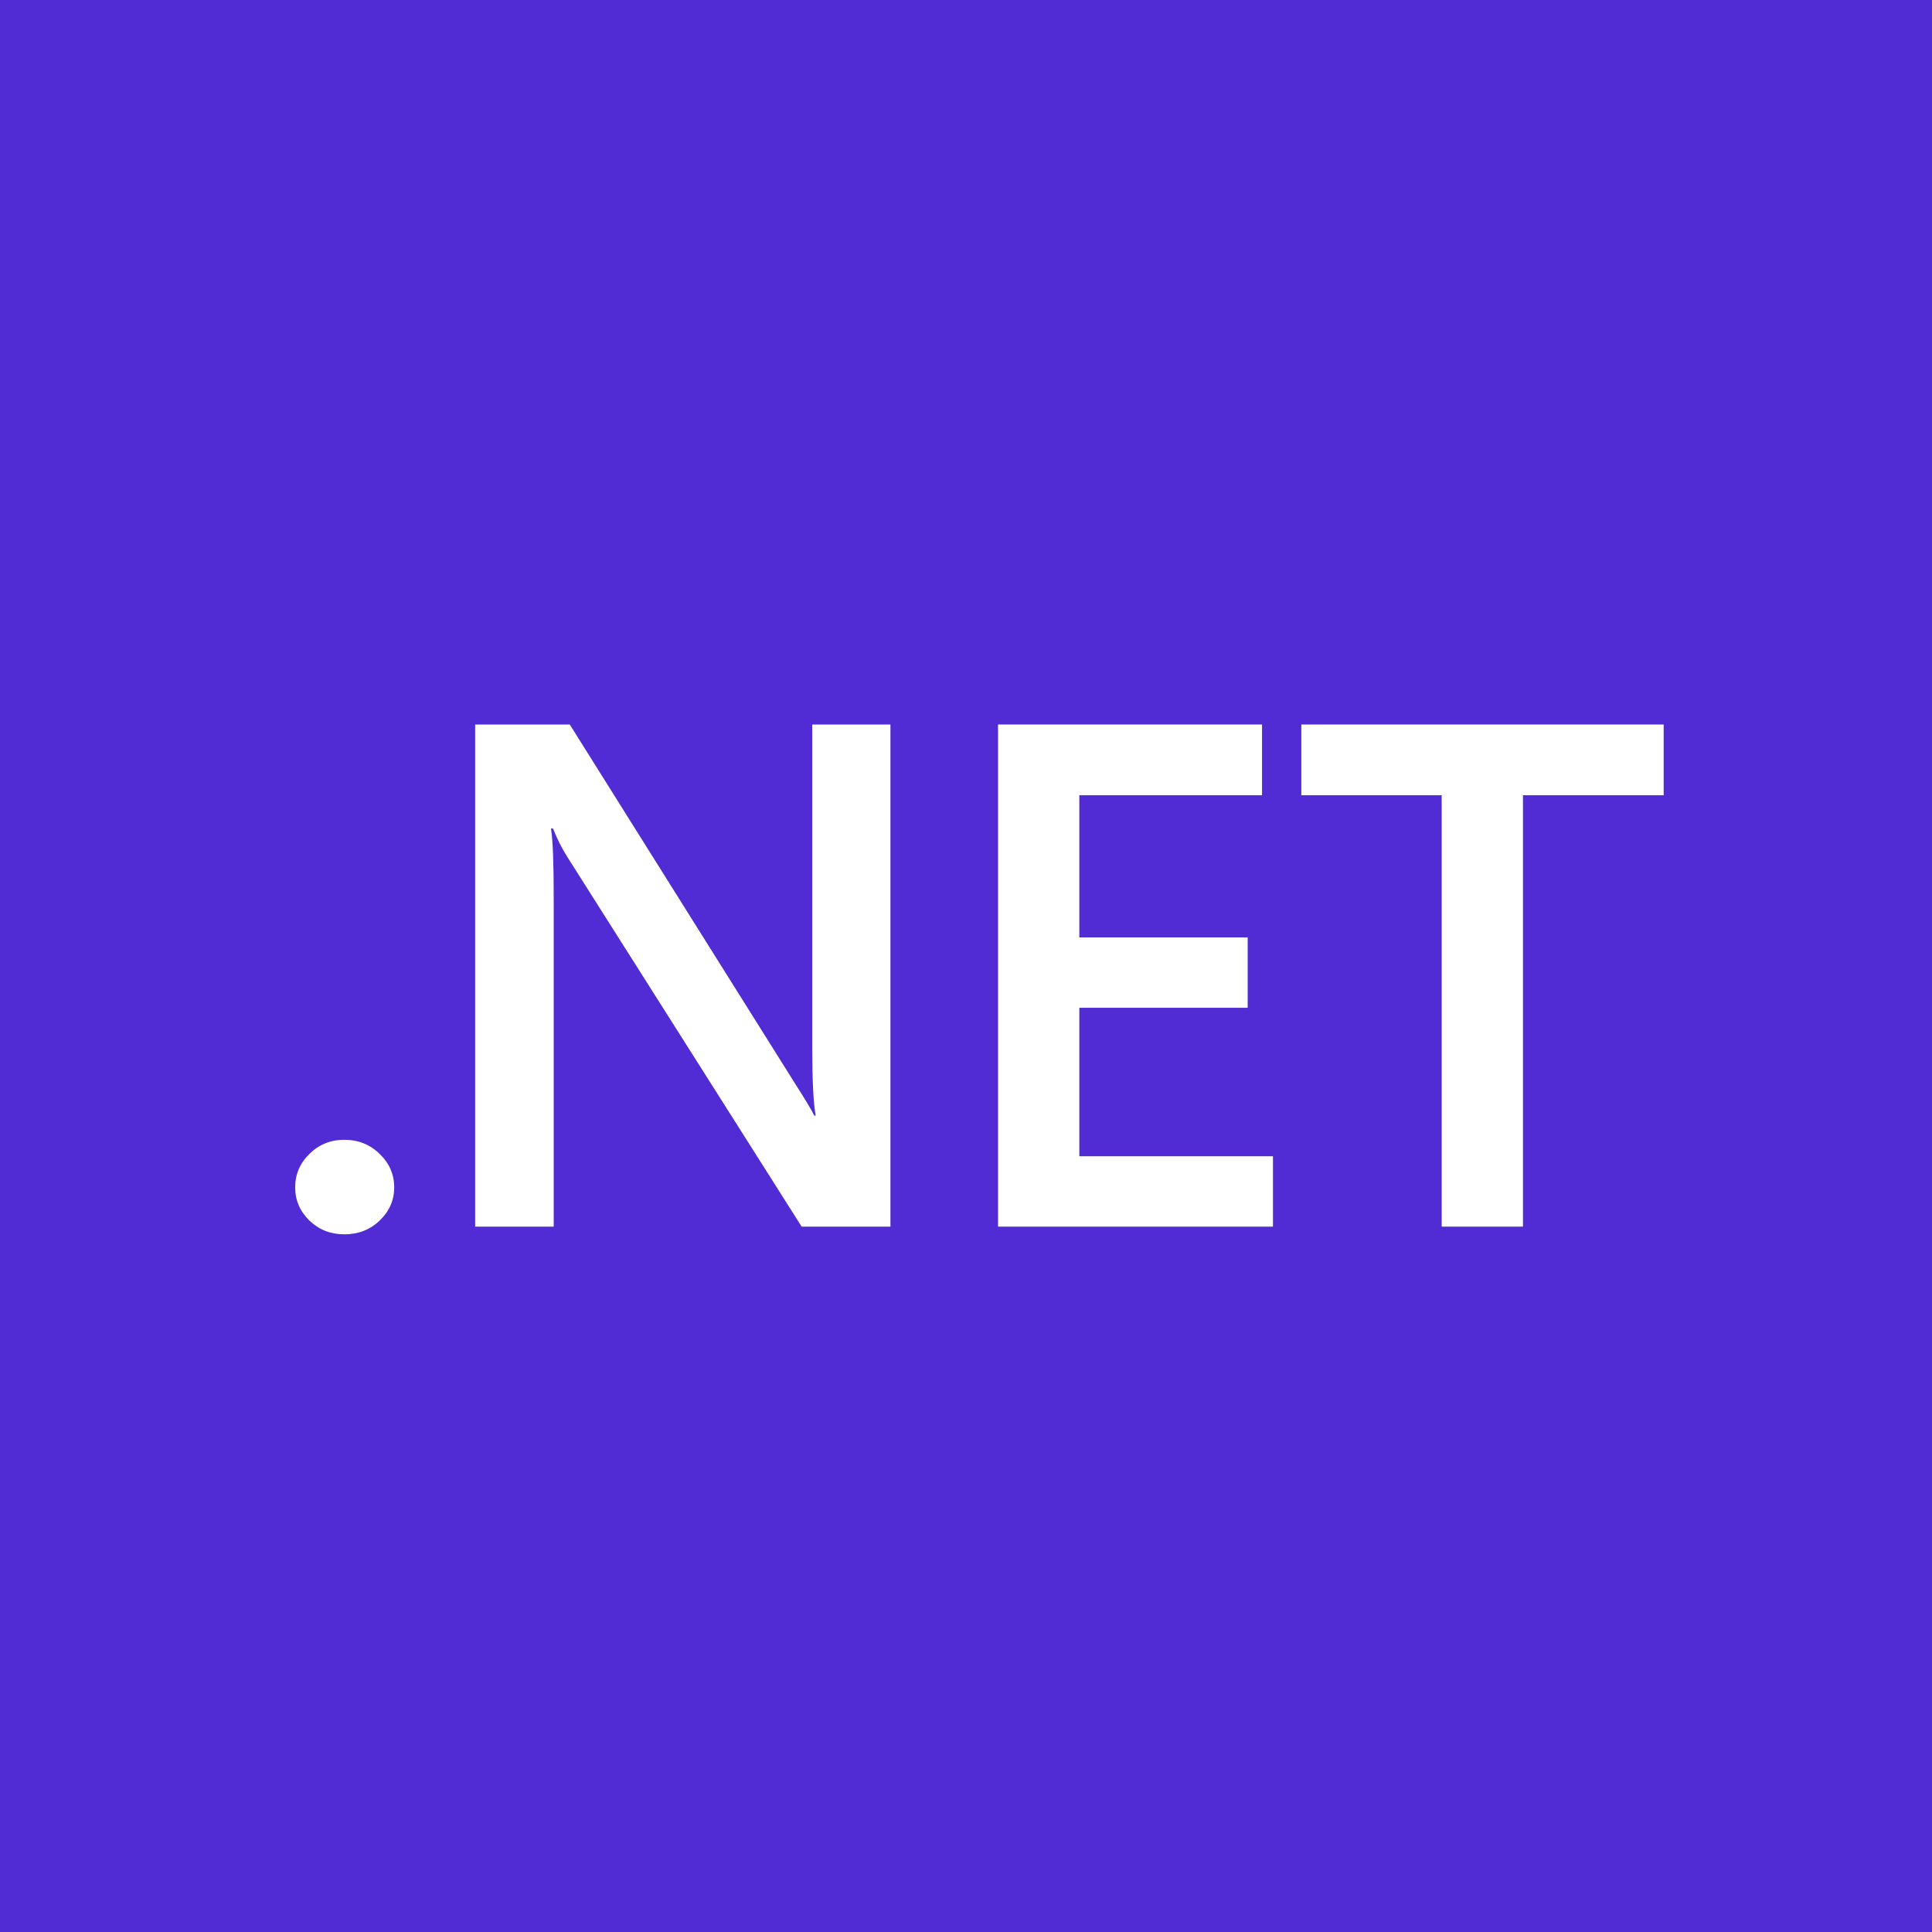
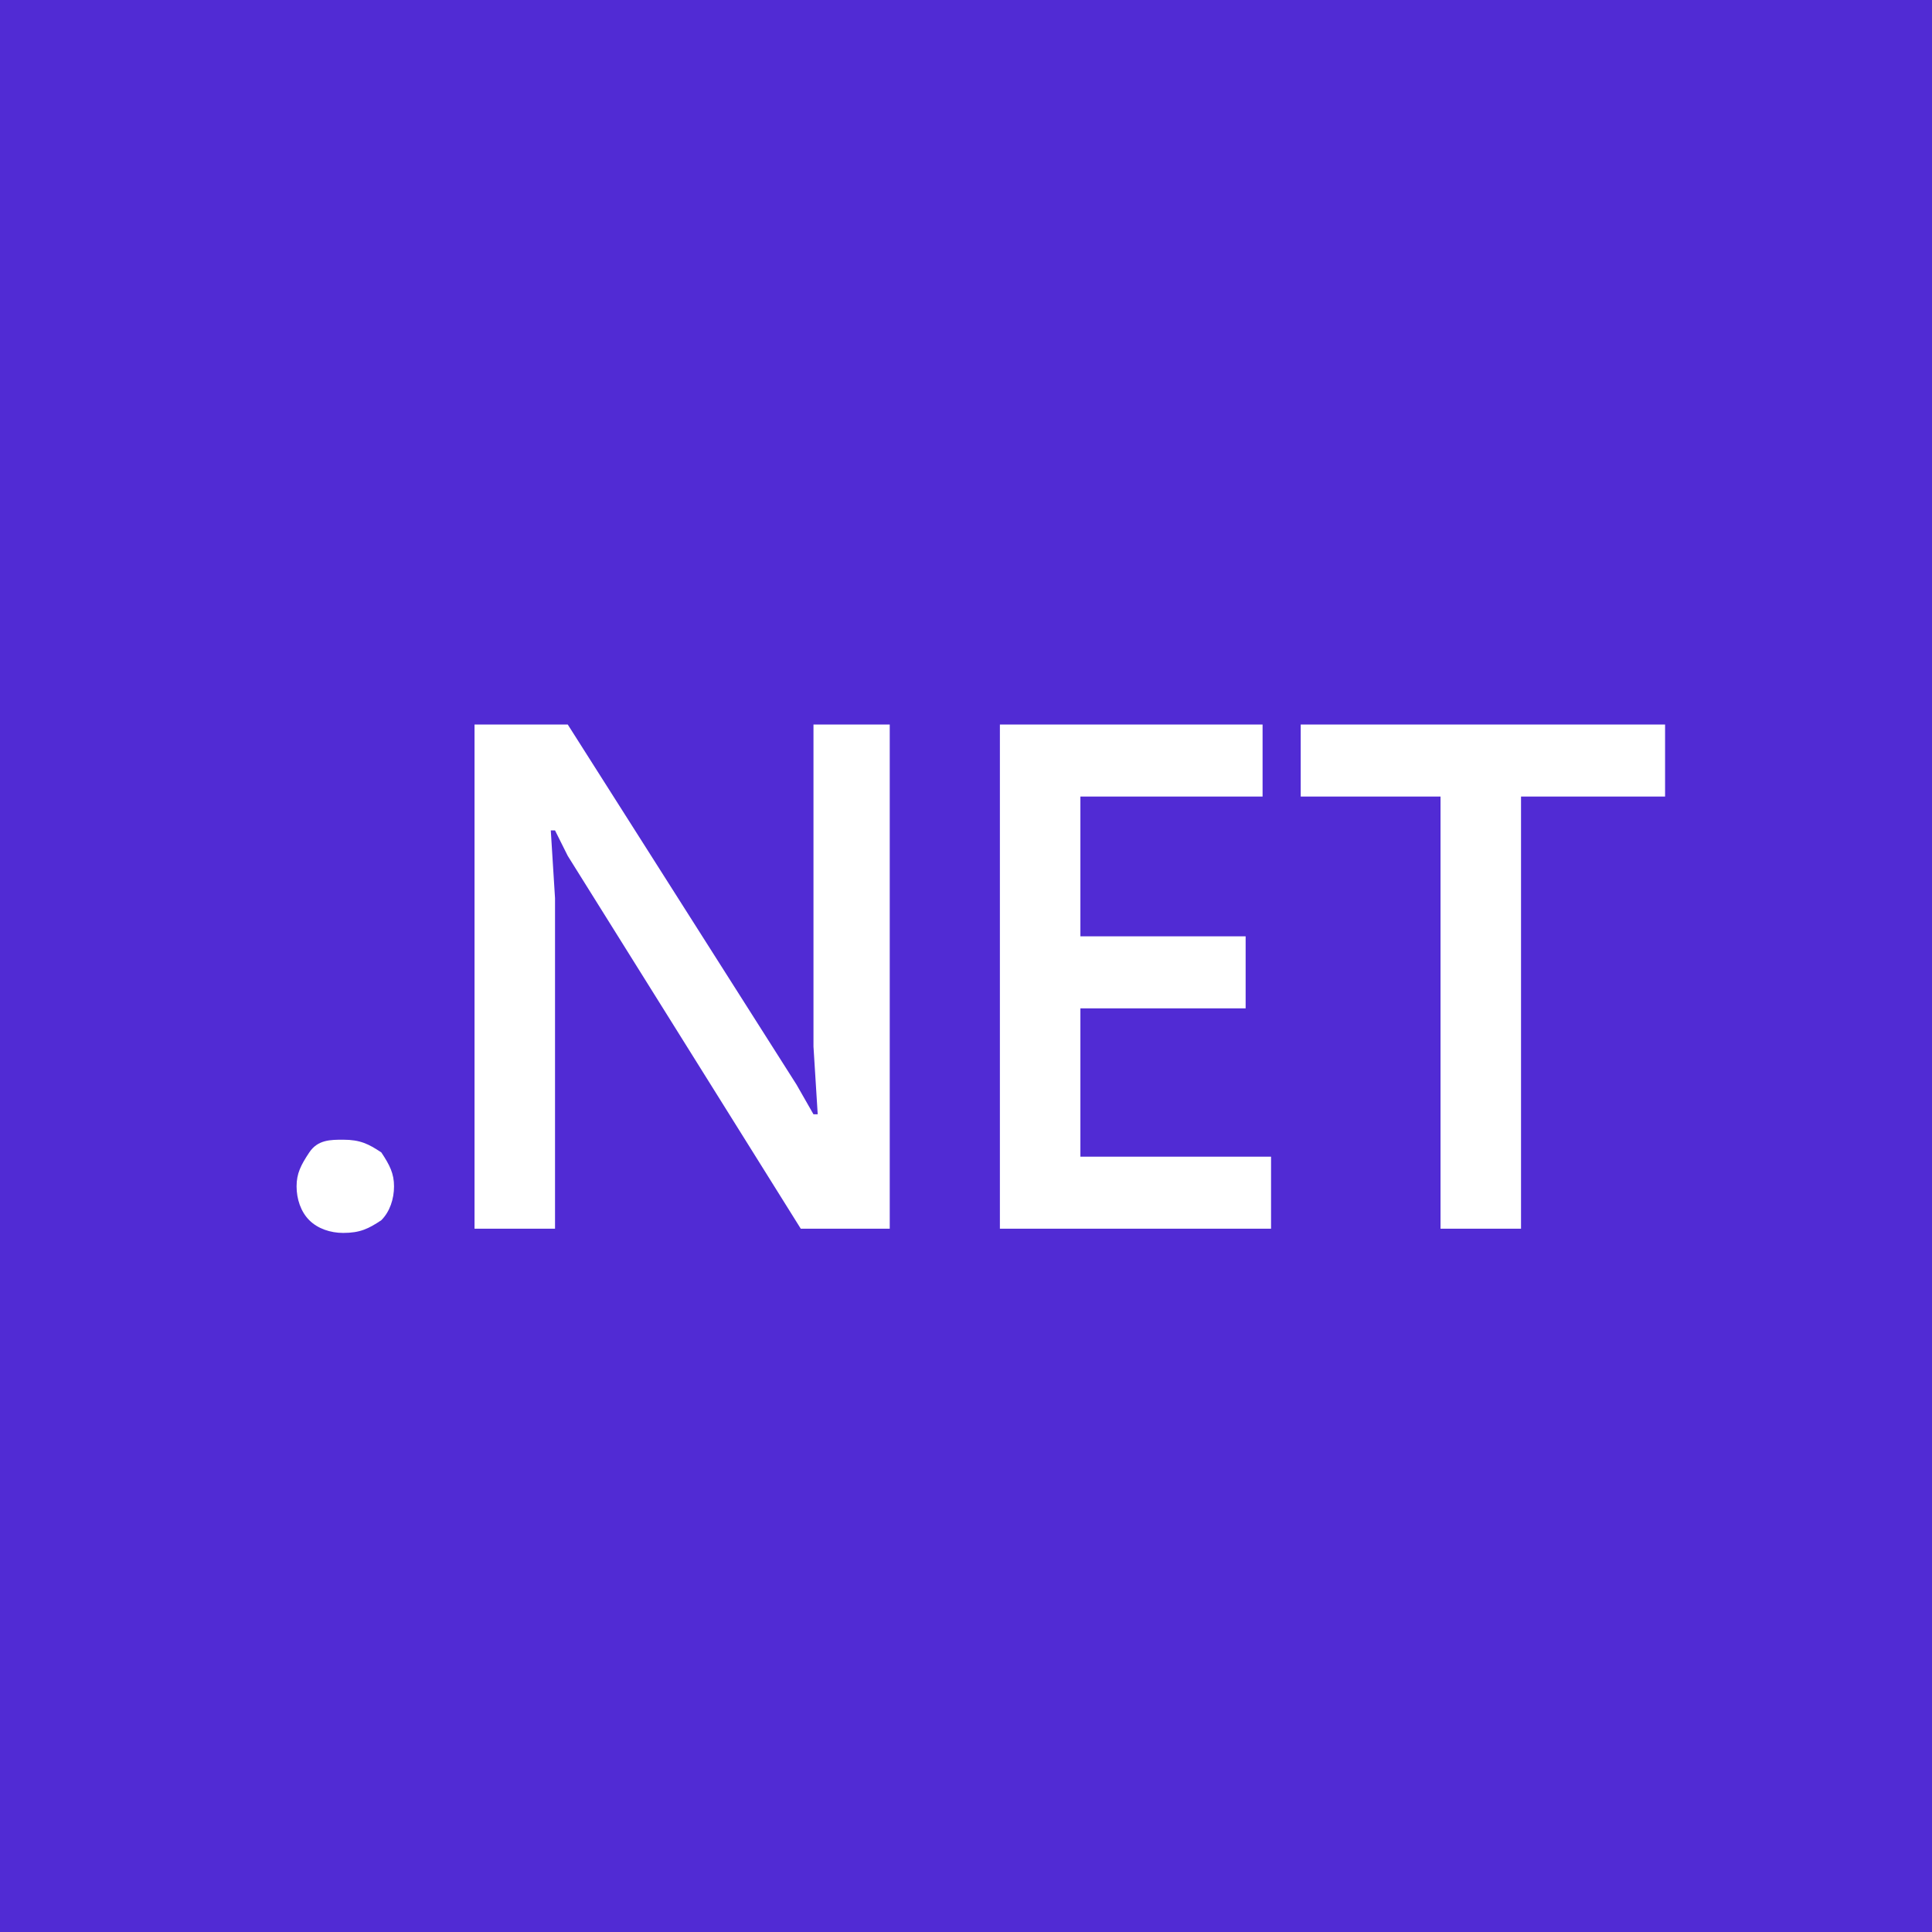
- <svg xmlns="http://www.w3.org/2000/svg" width="456" height="456" viewBox="0 0 456 456" fill="none">
-   <rect width="456" height="456" fill="#512BD4" />
-   <path d="M81.274 291.333C78.05 291.333 75.309 290.259 73.052 288.11C70.795 285.906 69.666 283.289 69.666 280.259C69.666 277.173 70.795 274.529 73.052 272.325C75.309 270.121 78.05 269.019 81.274 269.019C84.552 269.019 87.319 270.121 89.576 272.325C91.887 274.529 93.042 277.173 93.042 280.259C93.042 283.289 91.887 285.906 89.576 288.11C87.319 290.259 84.552 291.333 81.274 291.333Z" fill="white" />
-   <path d="M210.167 289.515H189.209L133.994 202.406C132.597 200.202 131.441 197.915 130.528 195.546H130.044C130.474 198.081 130.689 203.508 130.689 211.827V289.515H112.149V171H134.477L187.839 256.043C190.096 259.57 191.547 261.994 192.192 263.316H192.514C191.977 260.176 191.708 254.859 191.708 247.365V171H210.167V289.515Z" fill="white" />
-   <path d="M300.449 289.515H235.561V171H297.87V187.695H254.746V221.249H294.485V237.861H254.746V272.903H300.449V289.515Z" fill="white" />
-   <path d="M392.667 187.695H359.457V289.515H340.272V187.695H307.143V171H392.667V187.695Z" fill="white" />
+ <svg xmlns="http://www.w3.org/2000/svg" width="456" height="456">
+   <path fill="#512BD4" d="M0 0h456v456H0z" />
+   <path fill="#fff" d="M81 291c-3 0-6-1-8-3s-3-5-3-8 1-5 3-8 5-3 8-3c4 0 6 1 9 3 2 3 3 5 3 8s-1 6-3 8c-3 2-5 3-9 3zm129-1h-21l-55-88-3-6h-1l1 16v78h-19V171h22l54 85 4 7h1l-1-16v-76h18v119zm90 0h-64V171h62v17h-43v33h39v17h-39v35h45v17zm93-102h-34v102h-19V188h-33v-17h86v17z" />
</svg>
